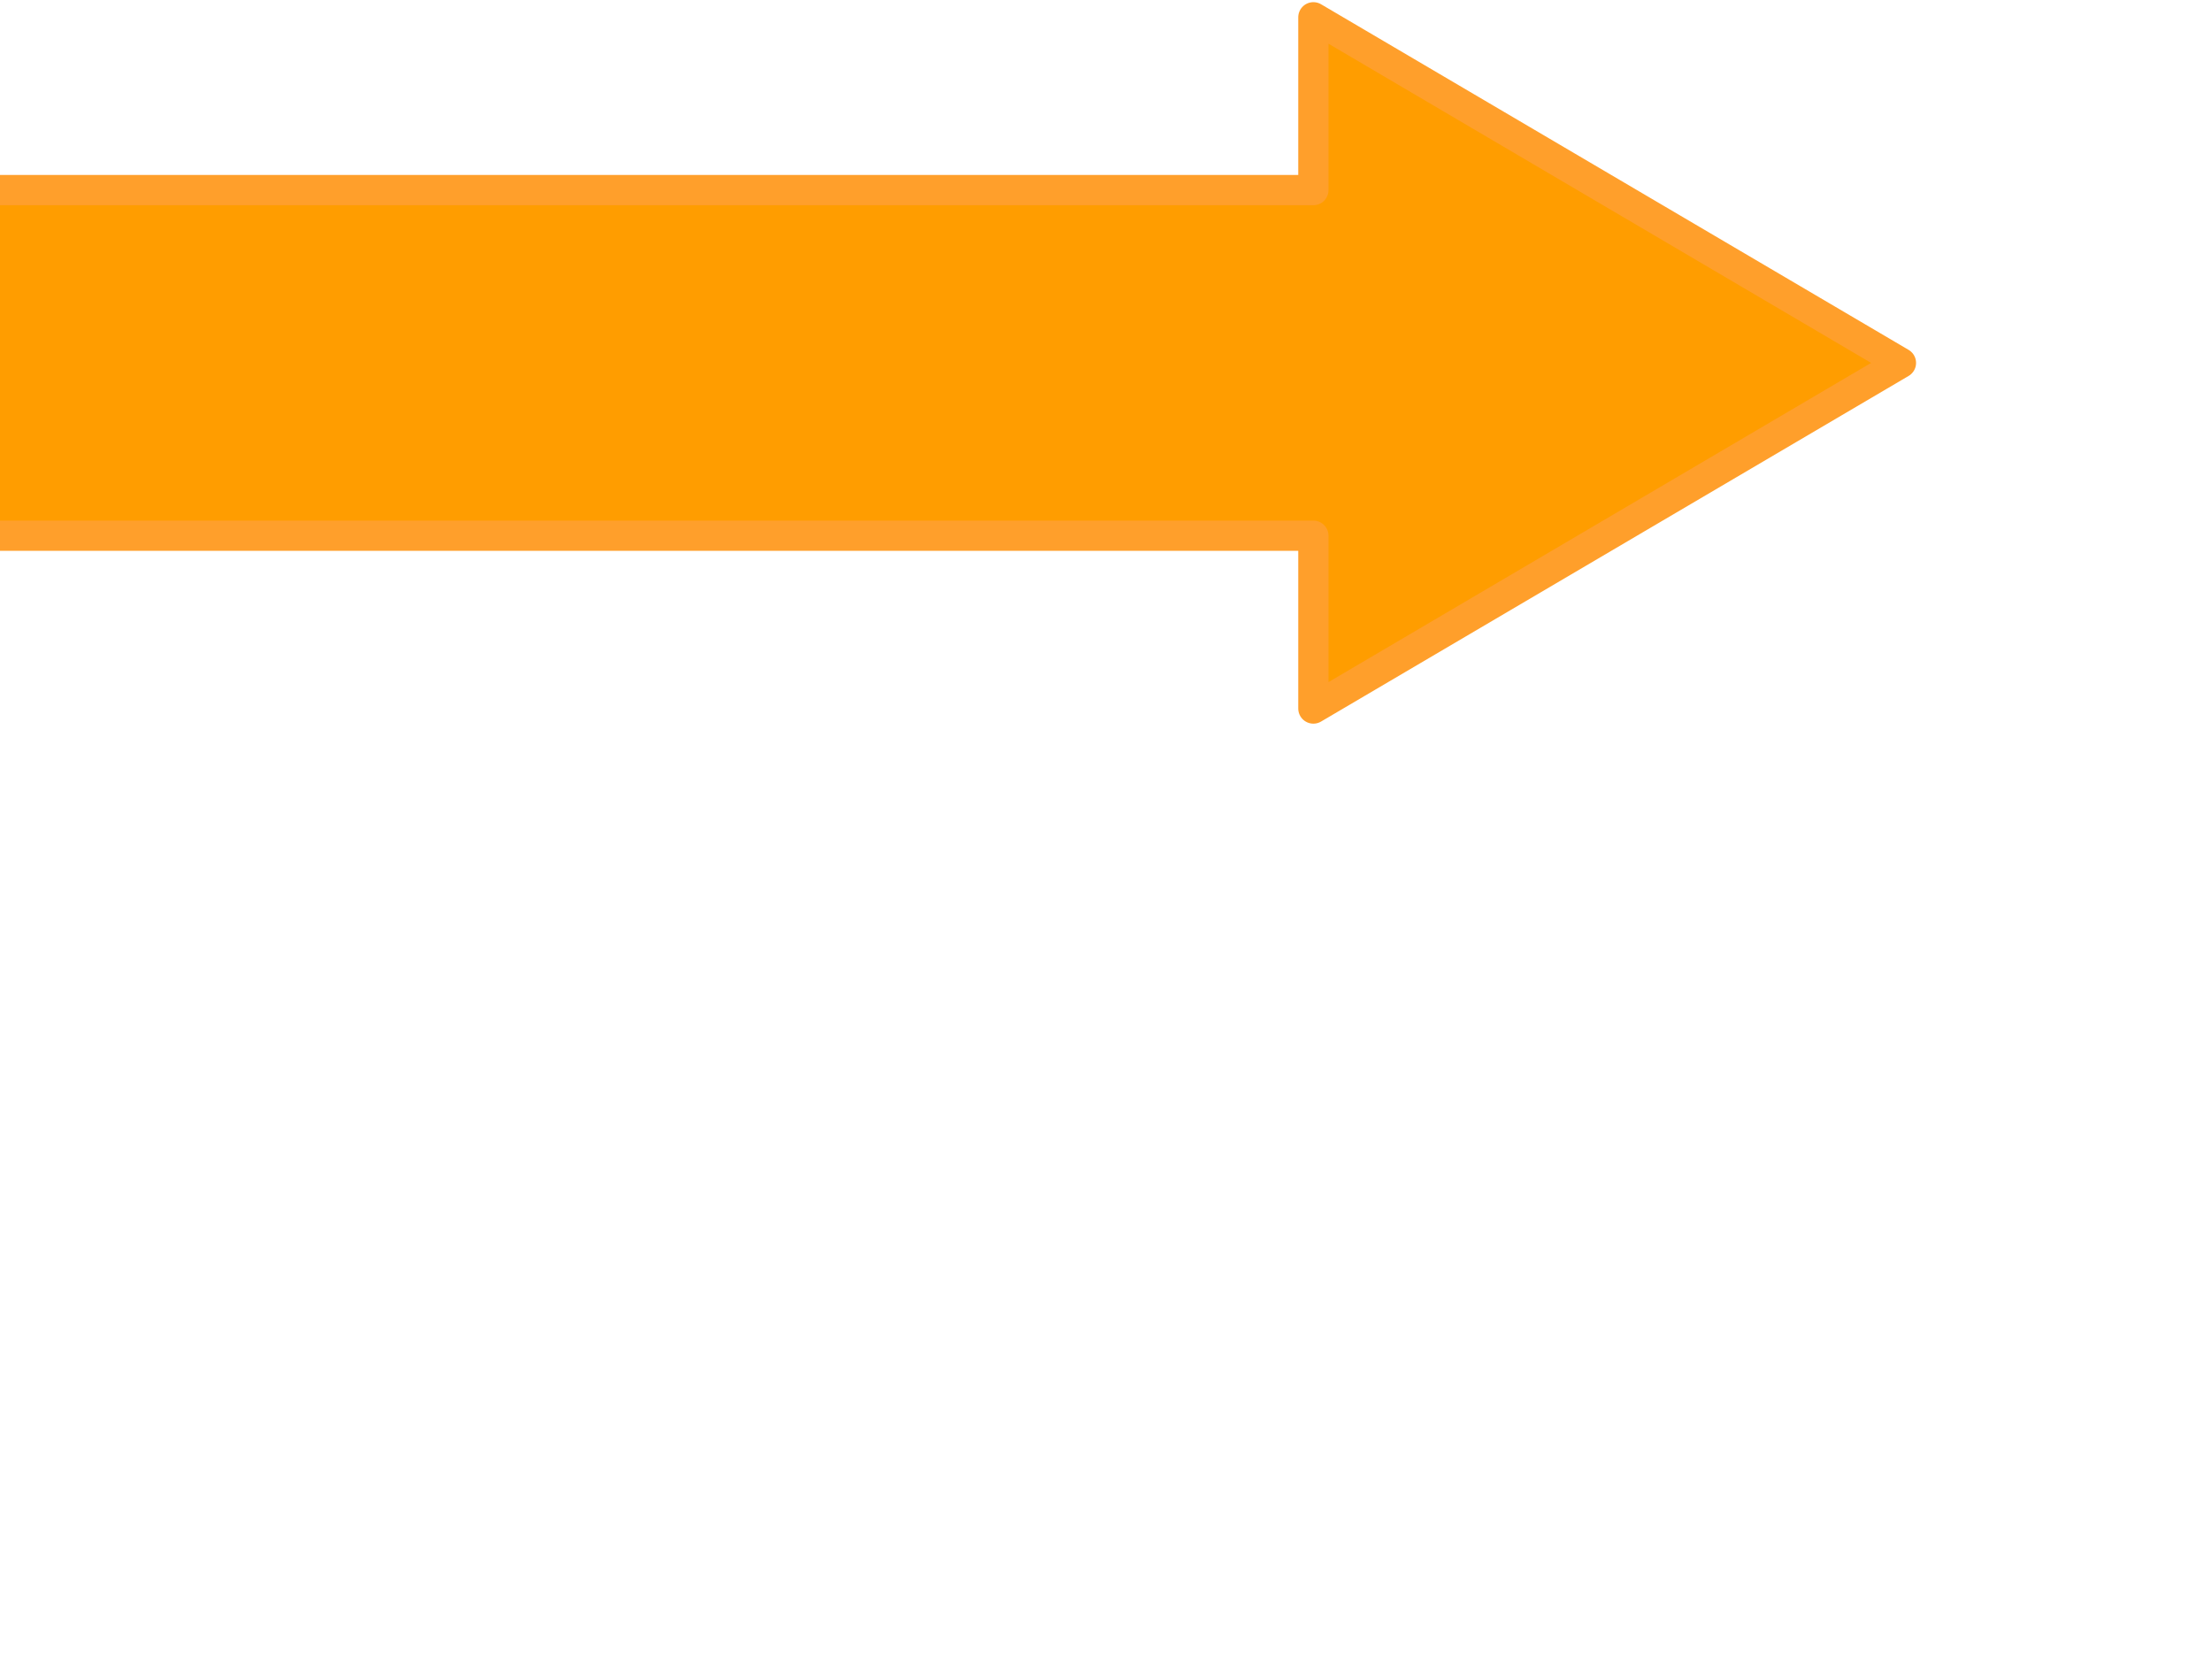
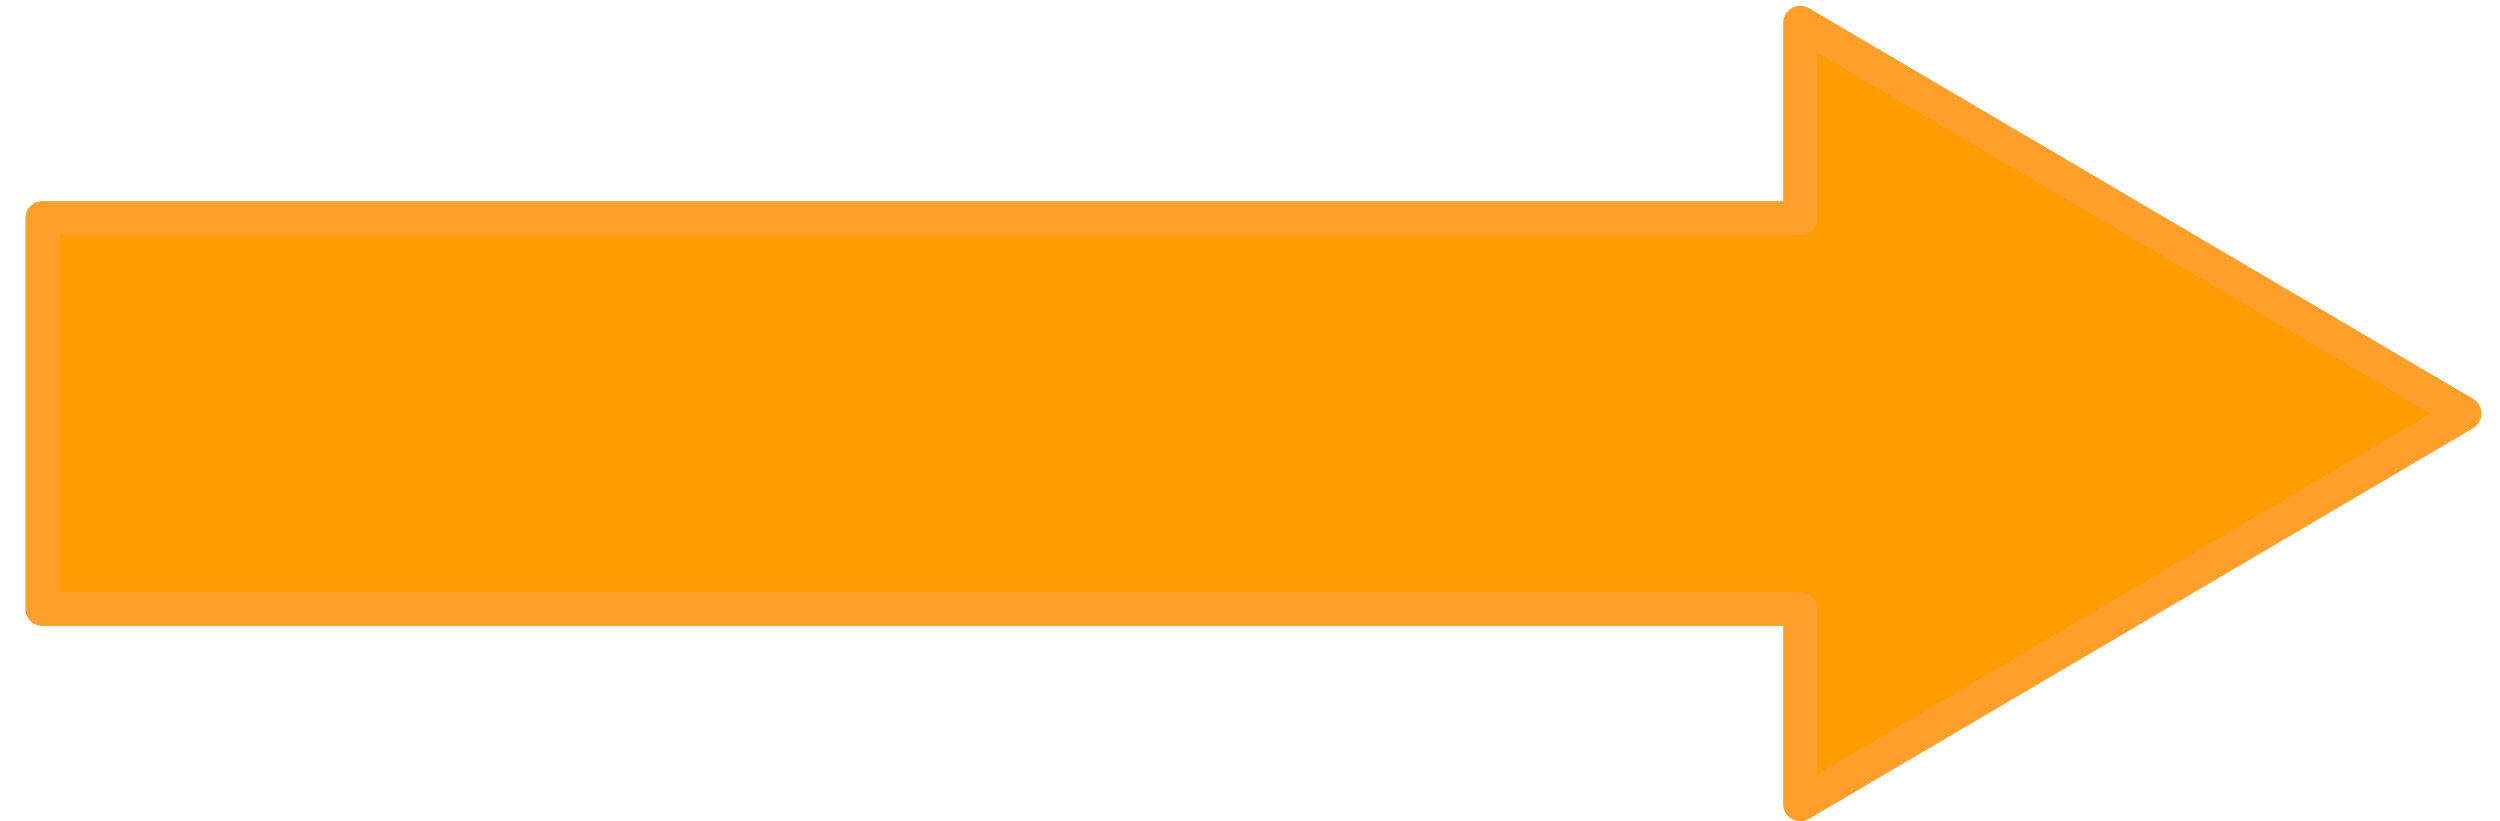
- <svg viewBox="0 0 640 480" width="640" height="480">
-   <path stroke="#ff9f2b" stroke-width="8.75" stroke-linejoin="round" stroke-miterlimit="4" fill-rule="evenodd" fill="#ff9d00" id="path1061" d="m 550,105 l -170,100 l 0,-50 -450,0 l 0,-100 l 450,0 l 0,-50 l 170,100z" />
+ <svg xmlns="http://www.w3.org/2000/svg" viewBox="0 0 640 210" width="640" height="210" version="1.1" id="svg4610">
+   <defs id="defs4614" />
+   <path stroke="#ff9f2b" stroke-width="8.75" stroke-linejoin="round" stroke-miterlimit="4" fill-rule="evenodd" fill="#ff9d00" id="path1061" d="m 630.874,105.86 -170,100 v -50 H 10.874 V 55.86 H 460.874 V 5.86 Z" />
</svg>
